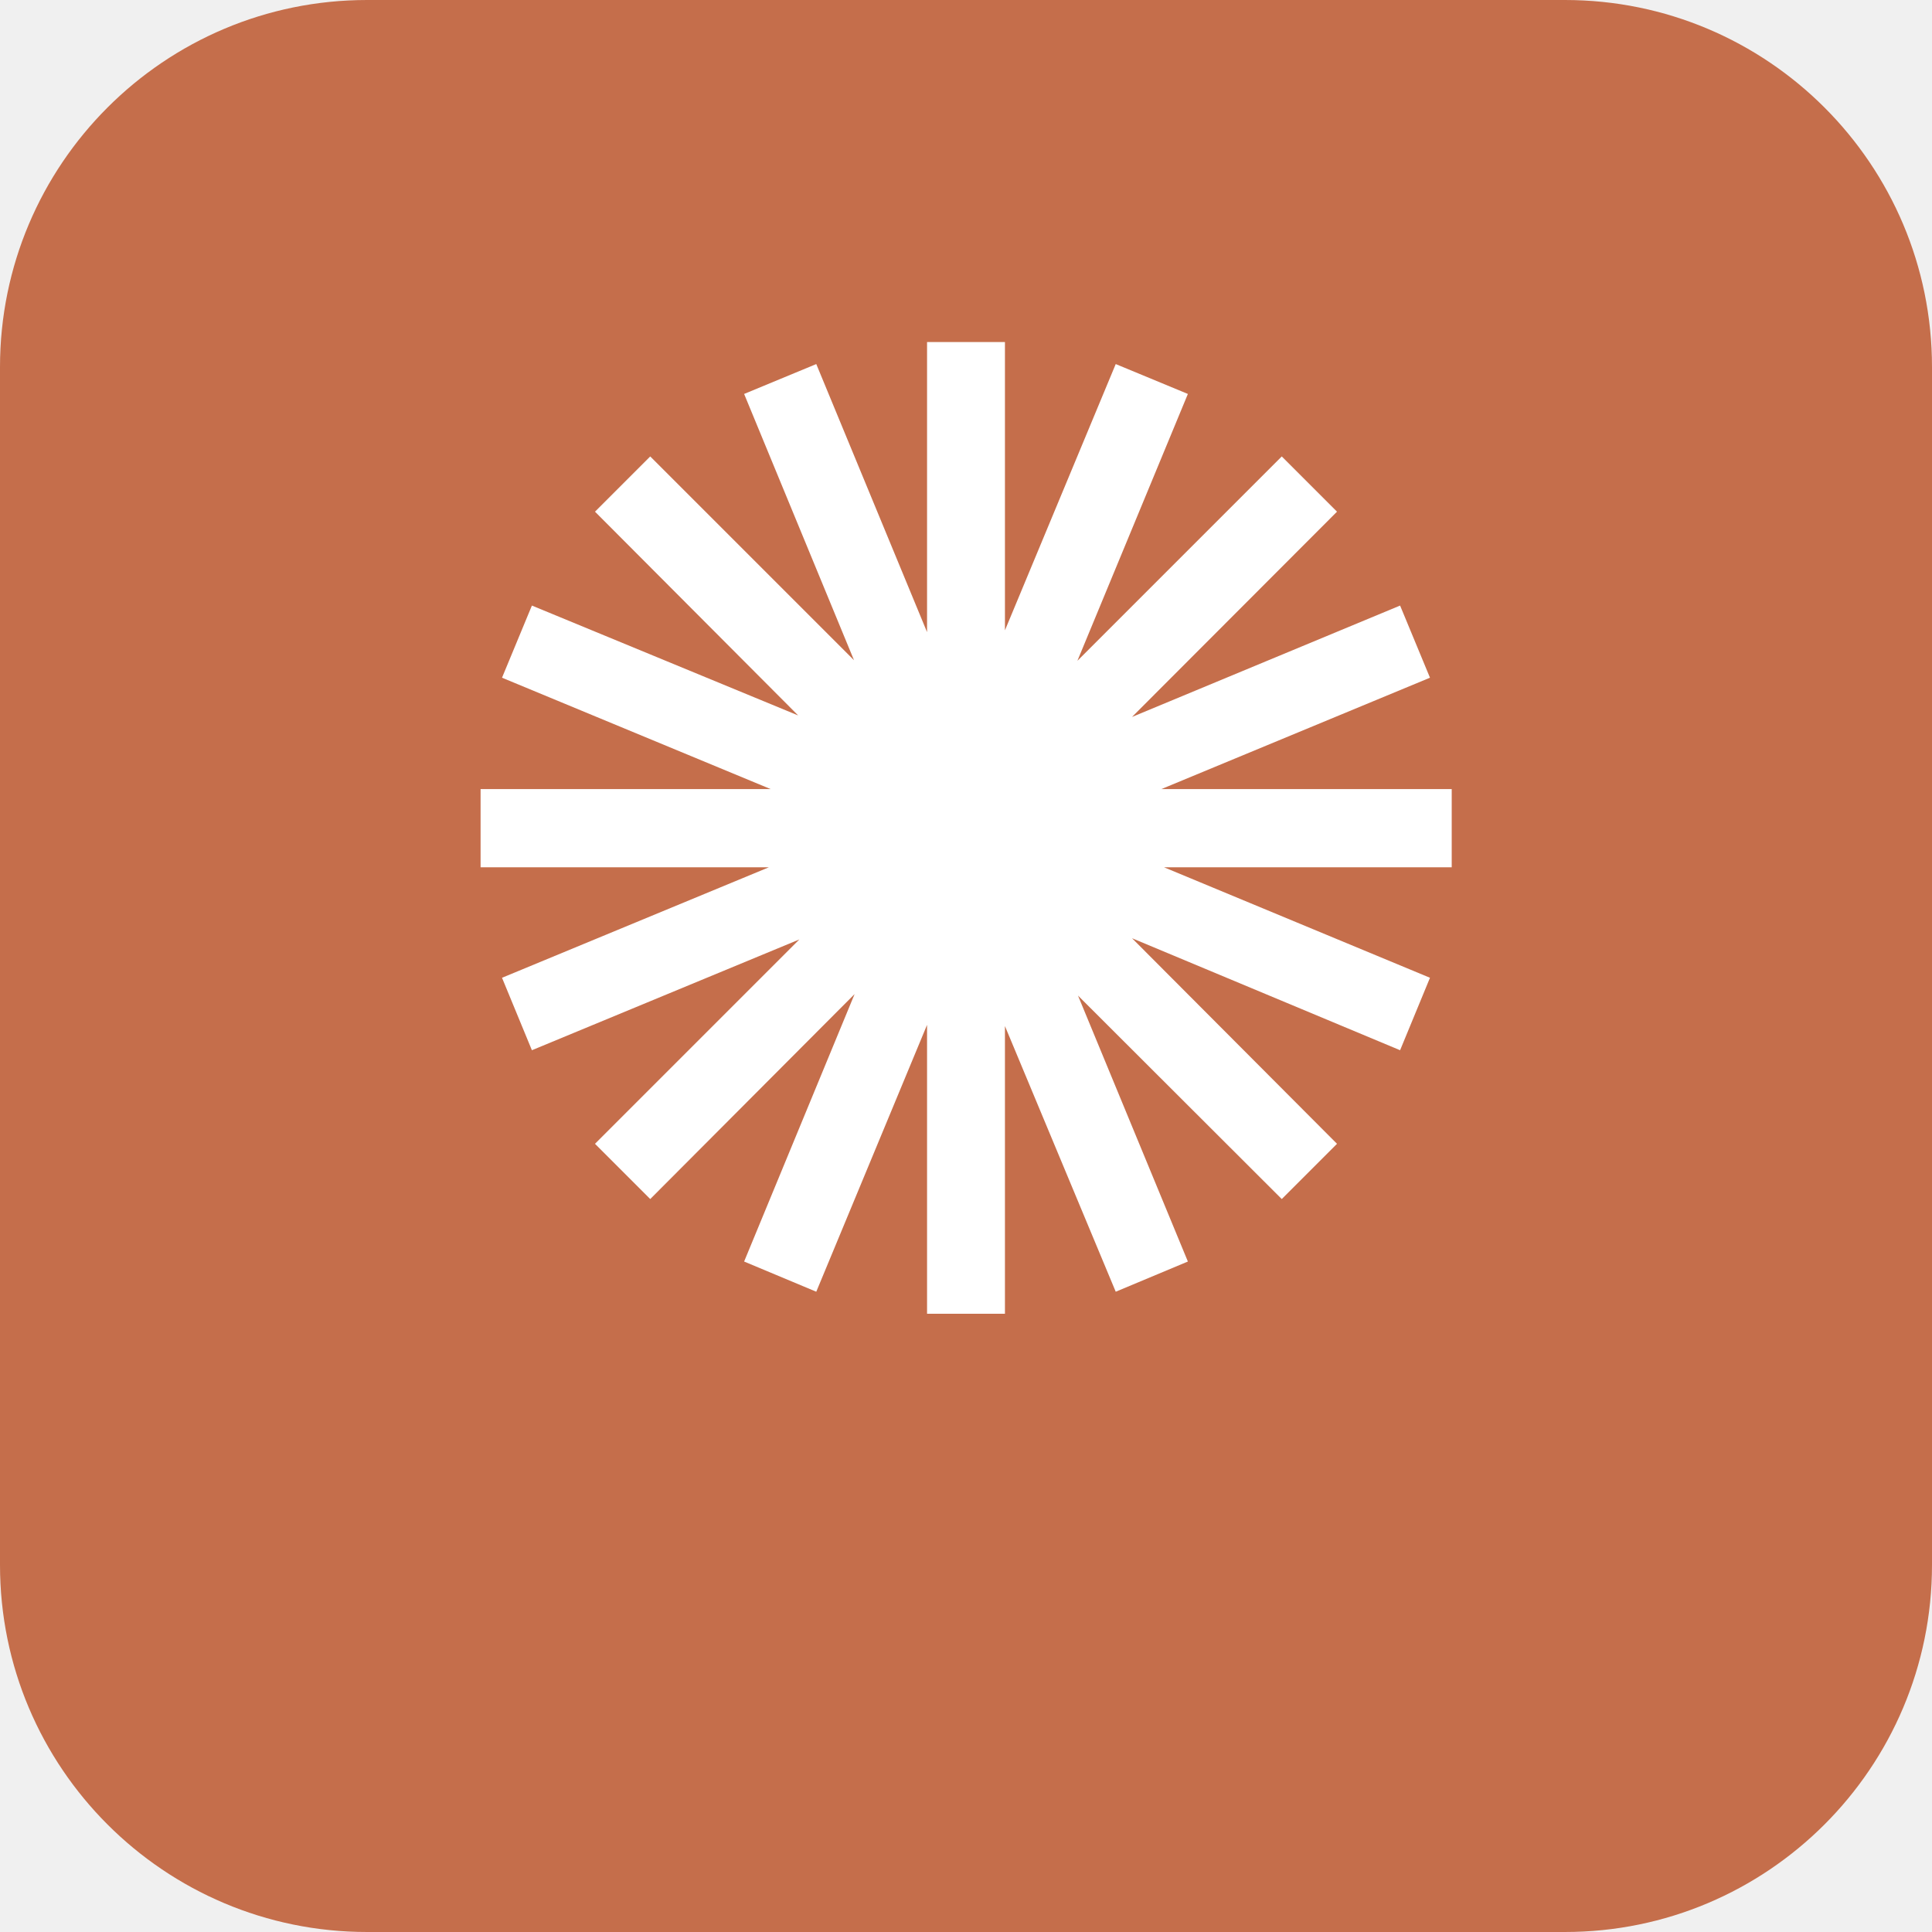
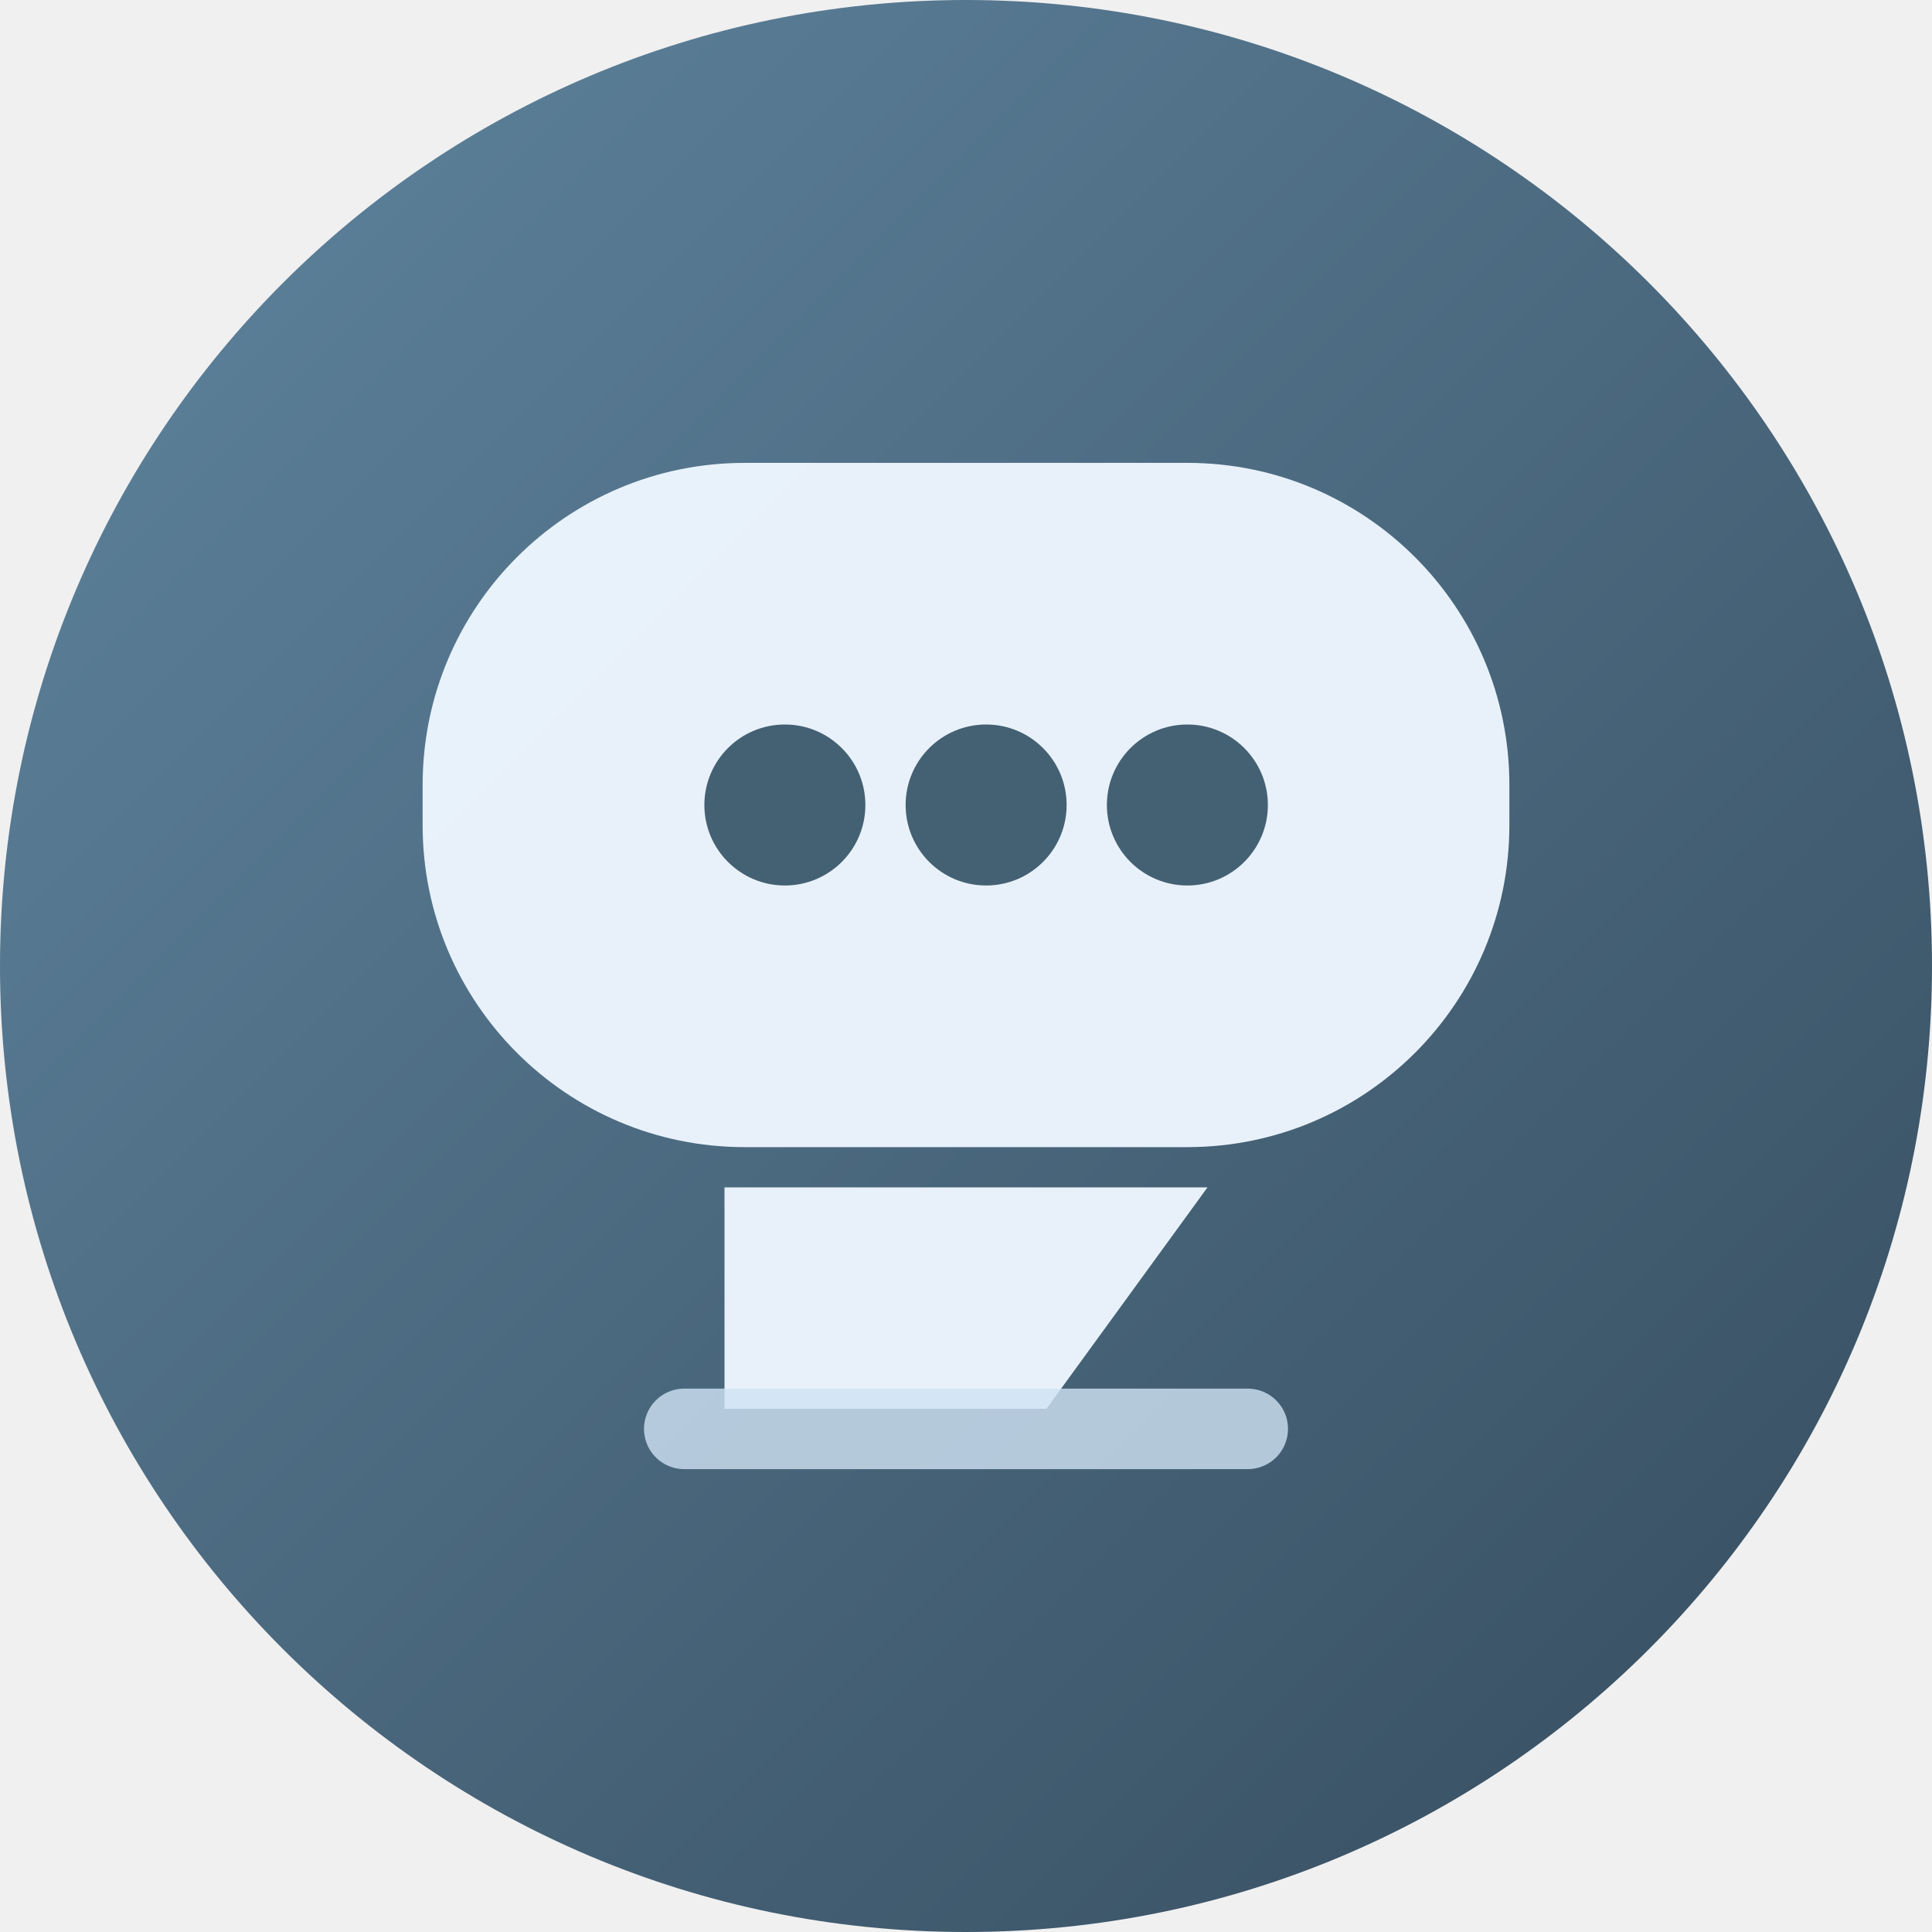
- <svg xmlns="http://www.w3.org/2000/svg" viewBox="0 0 100 100">
-   <rect width="100" height="100" rx="19" fill="#c56e4b" />
-   <text x="50" y="68" font-family="Arial, sans-serif" font-size="69" font-weight="600" fill="white" text-anchor="middle">✺</text>
+ <svg xmlns="http://www.w3.org/2000/svg" viewBox="0 0 96 96" role="img" aria-labelledby="t">
+   <defs>
+     <linearGradient id="g" x1="0" y1="0" x2="1" y2="1">
+       <stop offset="0" stop-color="#6086a0" />
+       <stop offset="1" stop-color="#354b5d" />
+     </linearGradient>
+   </defs>
+   <rect width="96" height="96" rx="48" fill="url(#g)" />
+   <rect x="21" y="23" width="54" height="34" rx="16" fill="#eef7ff" opacity=".96" />
+   <circle cx="39" cy="40" r="4" fill="#446173" />
+   <circle cx="49" cy="40" r="4" fill="#446173" />
+   <circle cx="59" cy="40" r="4" fill="#446173" />
+   <path d="M36 59h24l-8 11H36z" fill="#eef7ff" opacity=".96" />
+   <path d="M34 71h28" stroke="#cfe4f4" stroke-width="4" stroke-linecap="round" opacity=".8" />
</svg>
